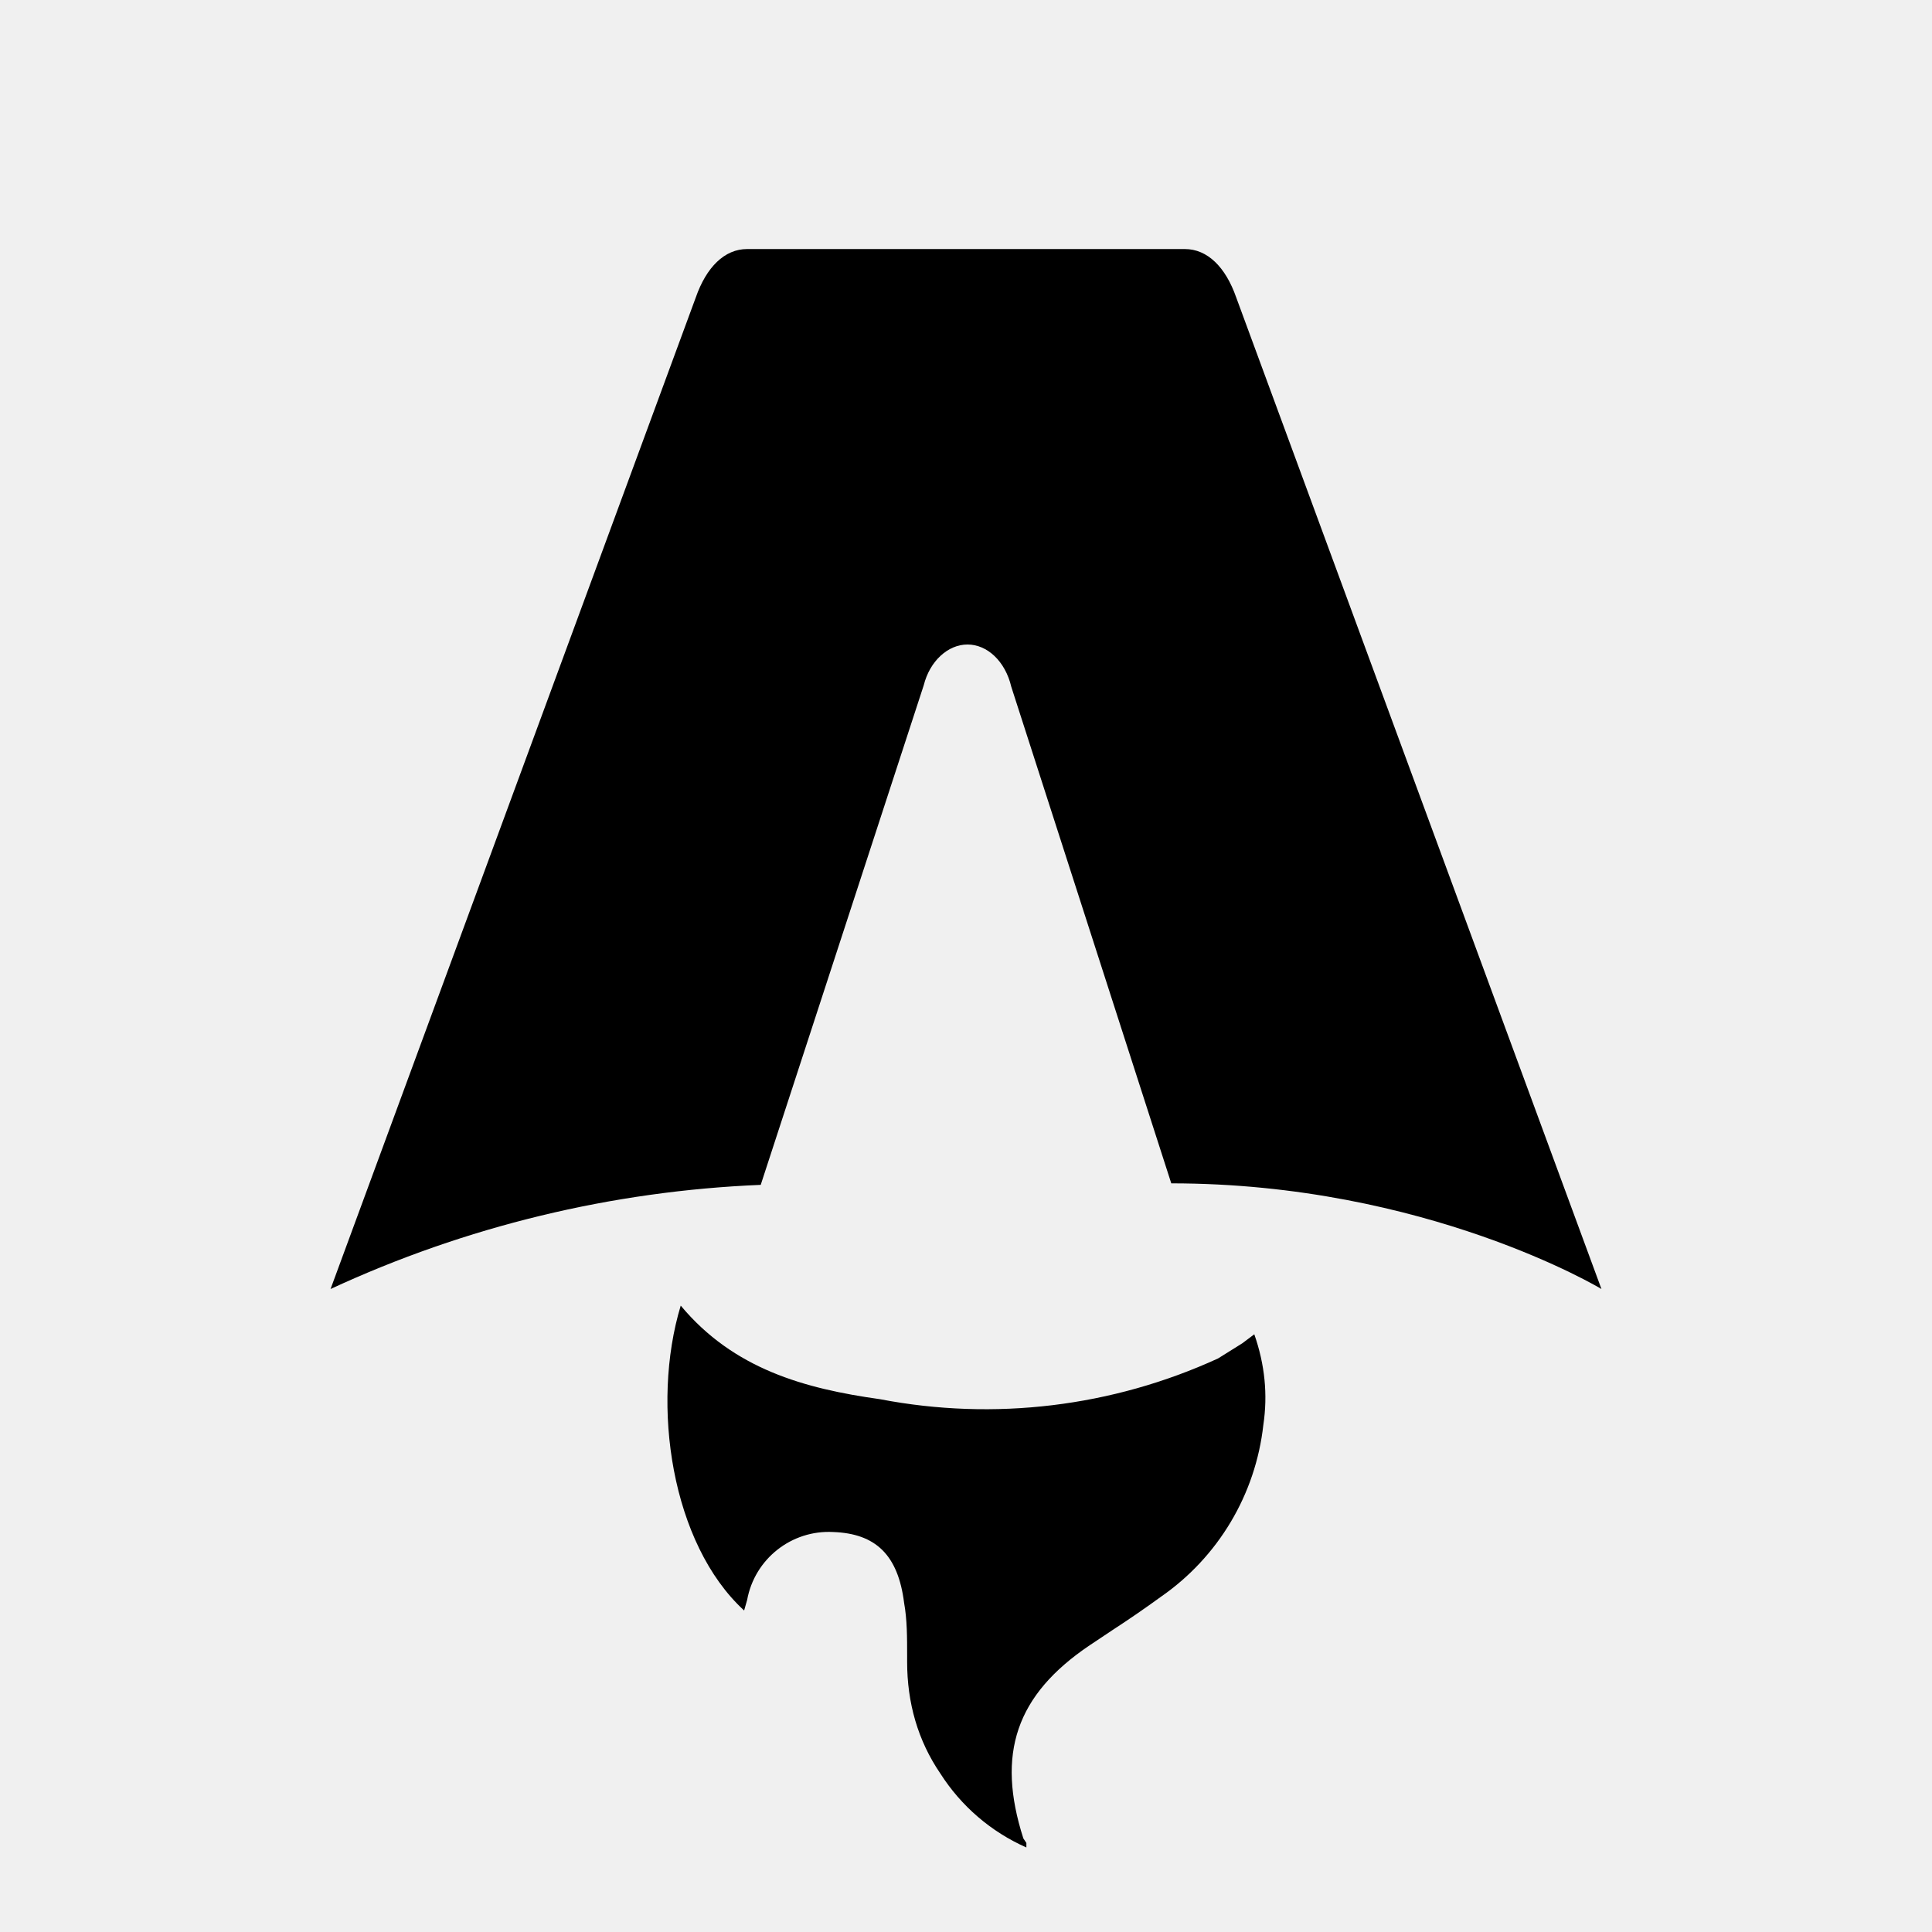
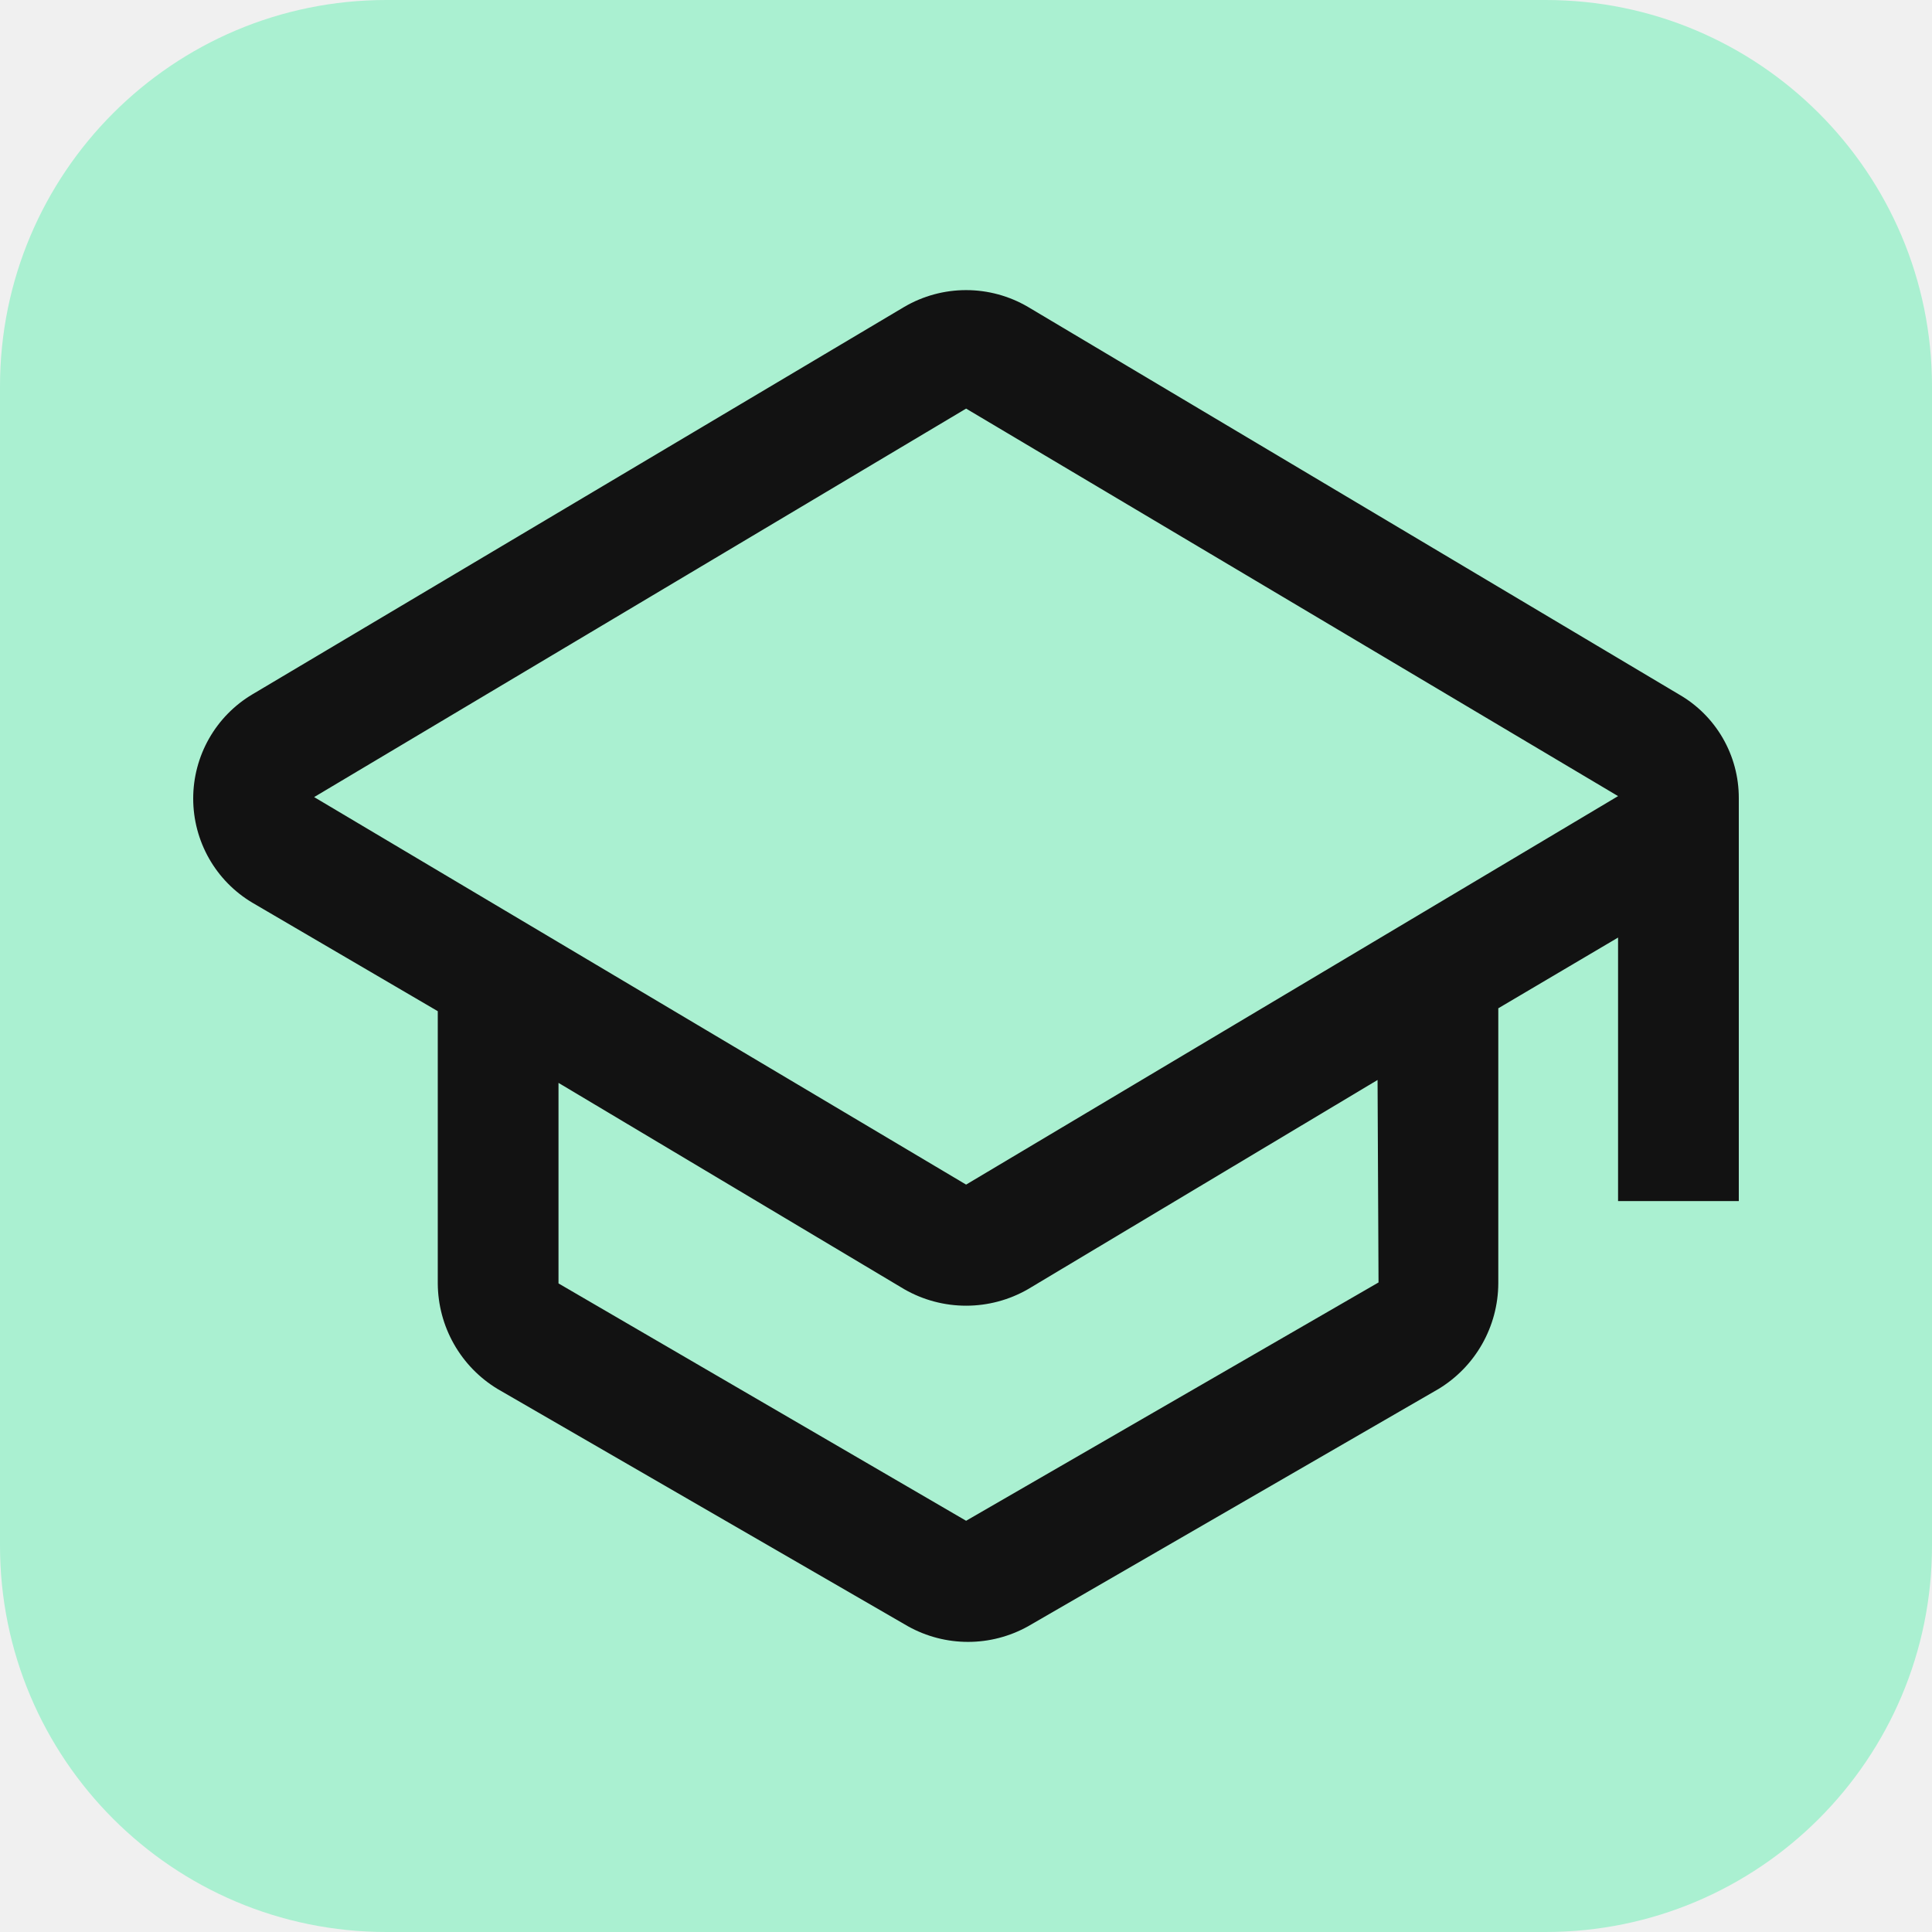
- <svg xmlns="http://www.w3.org/2000/svg" fill="none" viewBox="0 0 128 128">
-   <path d="M50.4 78.5a75.1 75.1 0 0 0-28.5 6.9l24.2-65.7c.7-2 1.9-3.2 3.4-3.2h29c1.5 0 2.7 1.2 3.4 3.2l24.2 65.7s-11.6-7-28.5-7L67 45.5c-.4-1.7-1.6-2.8-2.9-2.8-1.3 0-2.5 1.1-2.9 2.7L50.4 78.5Zm-1.1 28.2Zm-4.2-20.2c-2 6.6-.6 15.8 4.2 20.2a17.5 17.5 0 0 1 .2-.7 5.5 5.5 0 0 1 5.7-4.5c2.8.1 4.3 1.5 4.7 4.7.2 1.1.2 2.3.2 3.5v.4c0 2.7.7 5.2 2.2 7.4a13 13 0 0 0 5.7 4.9v-.3l-.2-.3c-1.8-5.6-.5-9.5 4.4-12.8l1.5-1a73 73 0 0 0 3.2-2.2 16 16 0 0 0 6.8-11.4c.3-2 .1-4-.6-6l-.8.6-1.6 1a37 37 0 0 1-22.4 2.7c-5-.7-9.7-2-13.2-6.2Z" />
-   <style>
-         path { fill: #000; }
-         @media (prefers-color-scheme: dark) {
-             path { fill: #FFF; }
-         }
-     </style>
+ <svg xmlns="http://www.w3.org/2000/svg" version="1.1" width="1000" height="1000">
+   <g clip-path="url(#SvgjsClipPath1133)">
+     <rect width="1000" height="1000" fill="#aaf0d1" />
+     <g transform="matrix(2.572347,0,0,2.572347,100,150.1608)">
+       <svg version="1.1" width="311" height="272">
+         <svg width="311" height="272" viewBox="0 0 311 272" fill="none">
+           <path d="M311 102.206C311.007 97.972 309.895 93.812 307.779 90.148C305.662 86.484 302.616 83.448 298.95 81.348L167.959 3.373C164.184 1.164 159.891 0 155.521 0C151.15 0 146.858 1.164 143.082 3.373L11.897 81.348C8.272 83.506 5.269 86.572 3.183 90.246C1.097 93.921 0 98.076 0 102.304C0 106.532 1.097 110.687 3.183 114.361C5.269 118.036 8.272 121.102 11.897 123.26L49.212 145.093V199.87C49.234 204.151 50.354 208.354 52.465 212.075C54.575 215.797 57.604 218.911 61.261 221.118L143.86 268.878C147.548 270.926 151.694 272 155.909 272C160.125 272 164.271 270.926 167.959 268.878L250.557 221.118C254.214 218.911 257.244 215.797 259.354 212.075C261.464 208.354 262.585 204.151 262.607 199.87V144.508L286.706 130.277V183.3H311V102.206ZM238.508 199.675L155.521 247.629L73.505 199.87V159.518L143.082 201.039C146.87 203.211 151.158 204.353 155.521 204.353C159.884 204.353 164.171 203.211 167.959 201.039L238.313 158.933L238.508 199.675ZM155.521 179.986L24.335 102.011L155.521 23.842L286.706 101.817L155.521 179.986Z" fill="#121212" />
+         </svg>
+       </svg>
+     </g>
+   </g>
+   <defs>
+     <clipPath id="SvgjsClipPath1133">
+       <rect width="1000" height="1000" x="0" y="0" rx="200" ry="200" />
+     </clipPath>
+   </defs>
</svg>
